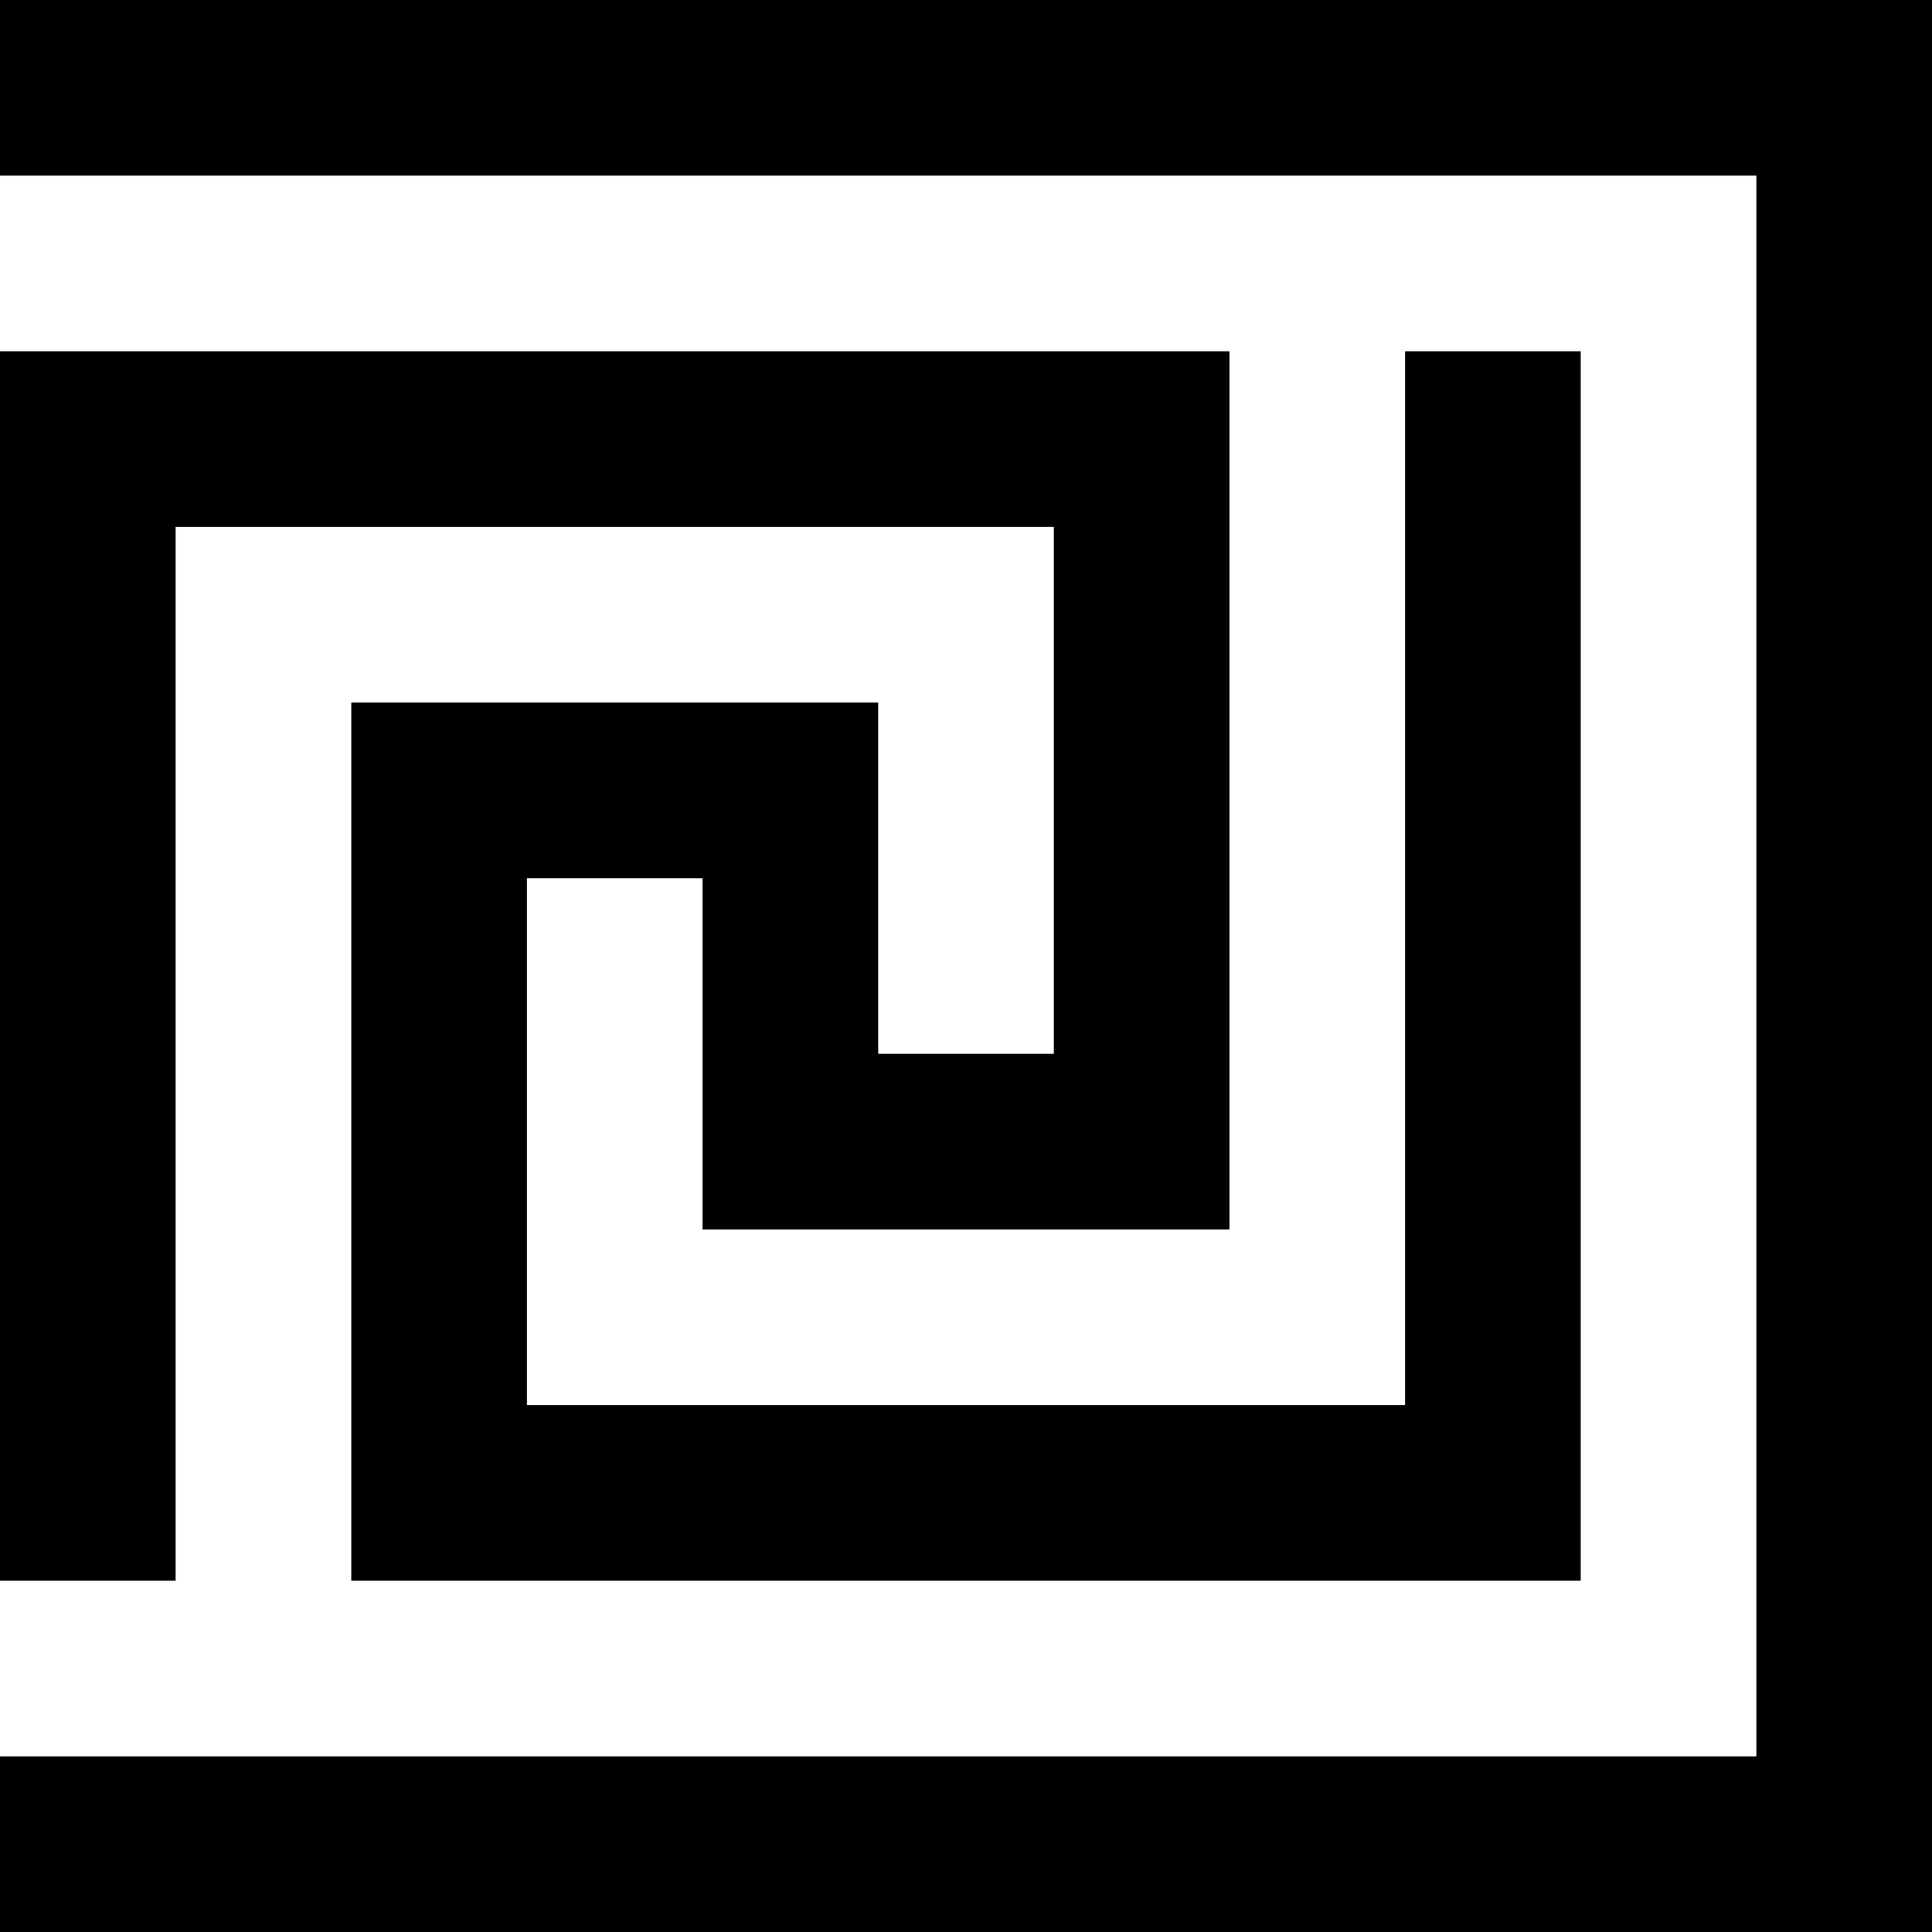
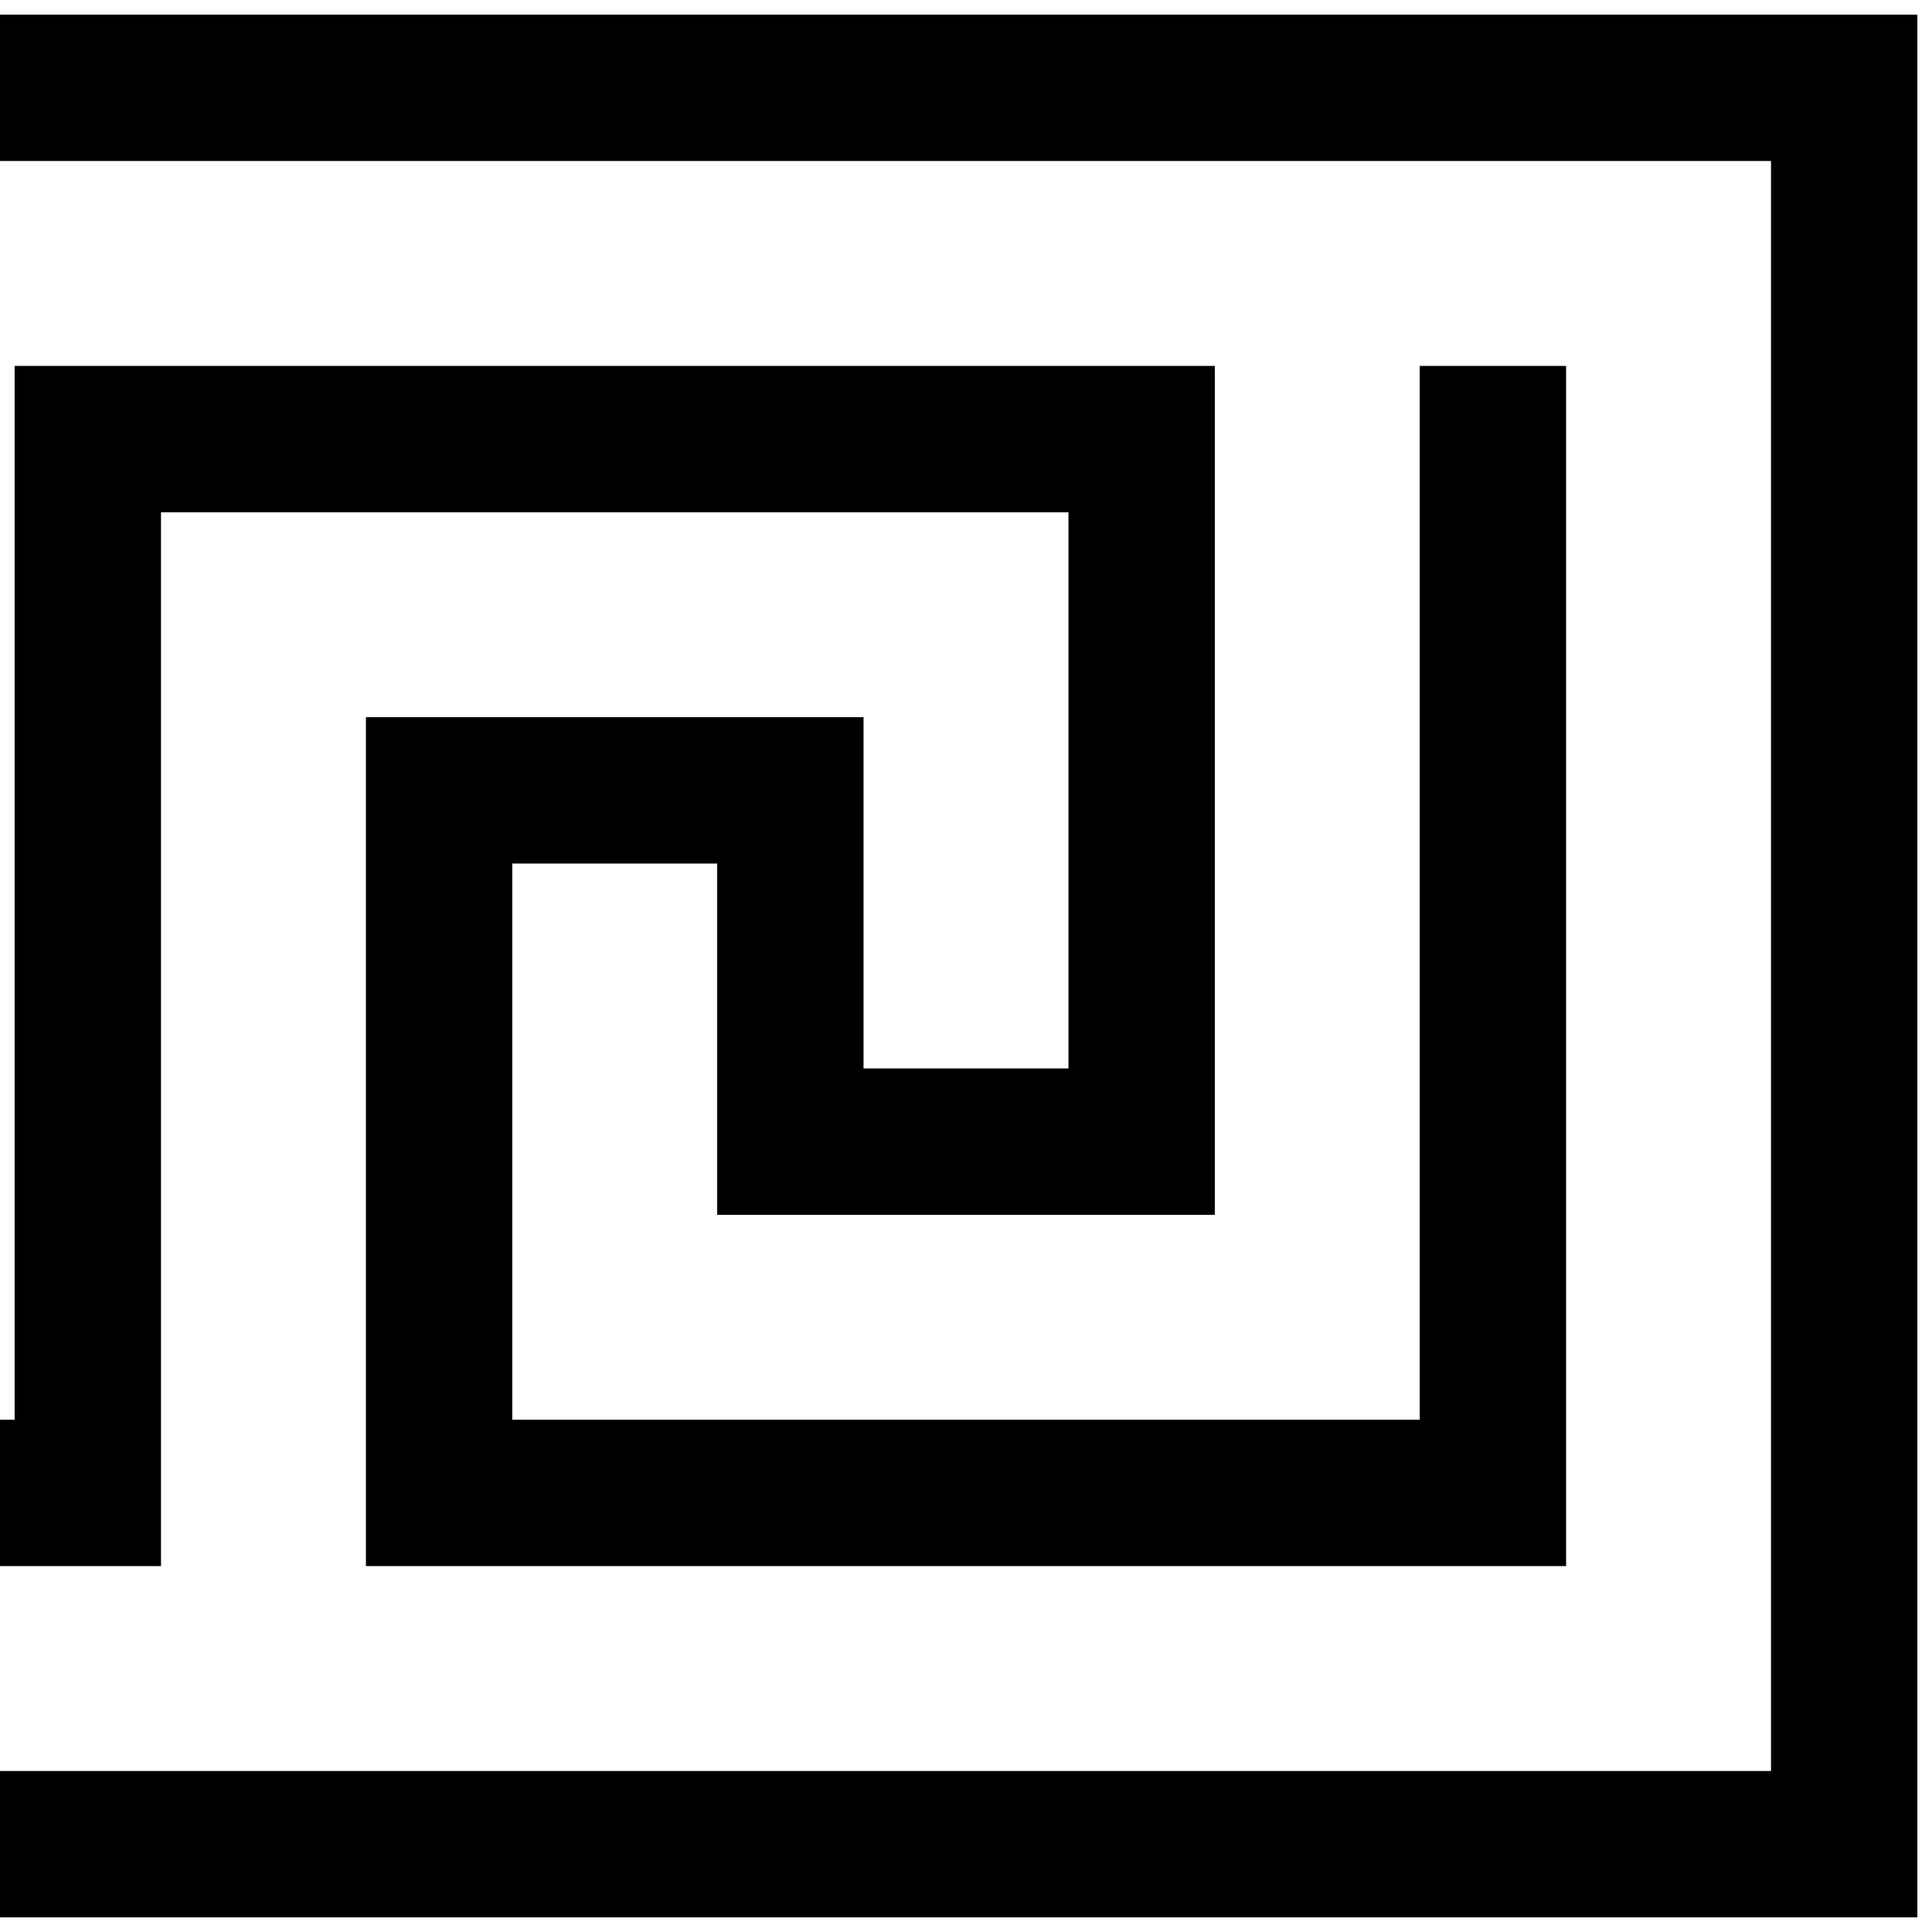
<svg xmlns="http://www.w3.org/2000/svg" id="border-right" width="33" height="33" viewBox="0 0 33 33">
-   <path d="M0,0h33v3h-33zM30,3h3v3h-3zM0,6h21v3h-21zM24,6h3v3h-3zM30,6h3v3h-3zM0,9h3v3h-3zM18,9h3v3h-3zM24,9h3v3h-3zM30,9h3v3h-3zM0,12h3v3h-3zM6,12h9v3h-9zM18,12h3v3h-3zM24,12h3v3h-3zM30,12h3v3h-3zM0,15h3v3h-3zM6,15h3v3h-3zM12,15h3v3h-3zM18,15h3v3h-3zM24,15h3v3h-3zM30,15h3v3h-3zM0,18h3v3h-3zM6,18h3v3h-3zM12,18h9v3h-9zM24,18h3v3h-3zM30,18h3v3h-3zM0,21h3v3h-3zM6,21h3v3h-3zM24,21h3v3h-3zM30,21h3v3h-3zM0,24h3v3h-3zM6,24h21v3h-21zM30,24h3v3h-3zM30,27h3v3h-3zM0,30h33v3h-33zM0,0h3v3h-3zM0,6h3v21h-3zM0,30h3v3h-3zM3,0h3v3h-3zM3,6h3v3h-3zM3,30h3v3h-3zM6,0h3v3h-3zM6,6h3v3h-3zM6,12h3v15h-3zM6,30h3v3h-3zM9,0h3v3h-3zM9,6h3v3h-3zM9,12h3v3h-3zM9,24h3v3h-3zM9,30h3v3h-3zM12,0h3v3h-3zM12,6h3v3h-3zM12,12h3v9h-3zM12,24h3v3h-3zM12,30h3v3h-3zM15,0h3v3h-3zM15,6h3v3h-3zM15,18h3v3h-3zM15,24h3v3h-3zM15,30h3v3h-3zM18,0h3v3h-3zM18,6h3v15h-3zM18,24h3v3h-3zM18,30h3v3h-3zM21,0h3v3h-3zM21,24h3v3h-3zM21,30h3v3h-3zM24,0h3v3h-3zM24,6h3v21h-3zM24,30h3v3h-3zM27,0h3v3h-3zM27,30h3v3h-3zM30,0h3v33h-3z" fill="currentColor" />
+   <path d="M0,1.5H31.5V31.5H0M25.5,7.5V10.5V13.5V16.5V19.5V22.5V25.5H22.5H19.5H16.5H13.5H10.5H7.5V22.5V19.5V16.5V13.5H10.5H13.5V16.5V19.5H16.5H19.5V16.5V13.5V10.5V7.5H16.5H13.5H10.5H7.5H4.5H1.5V10.5V13.5V16.5V19.5V22.5V25.5H0" stroke="currentColor" stroke-width="2.5" fill="none" stroke-linecap="square" />
</svg>
